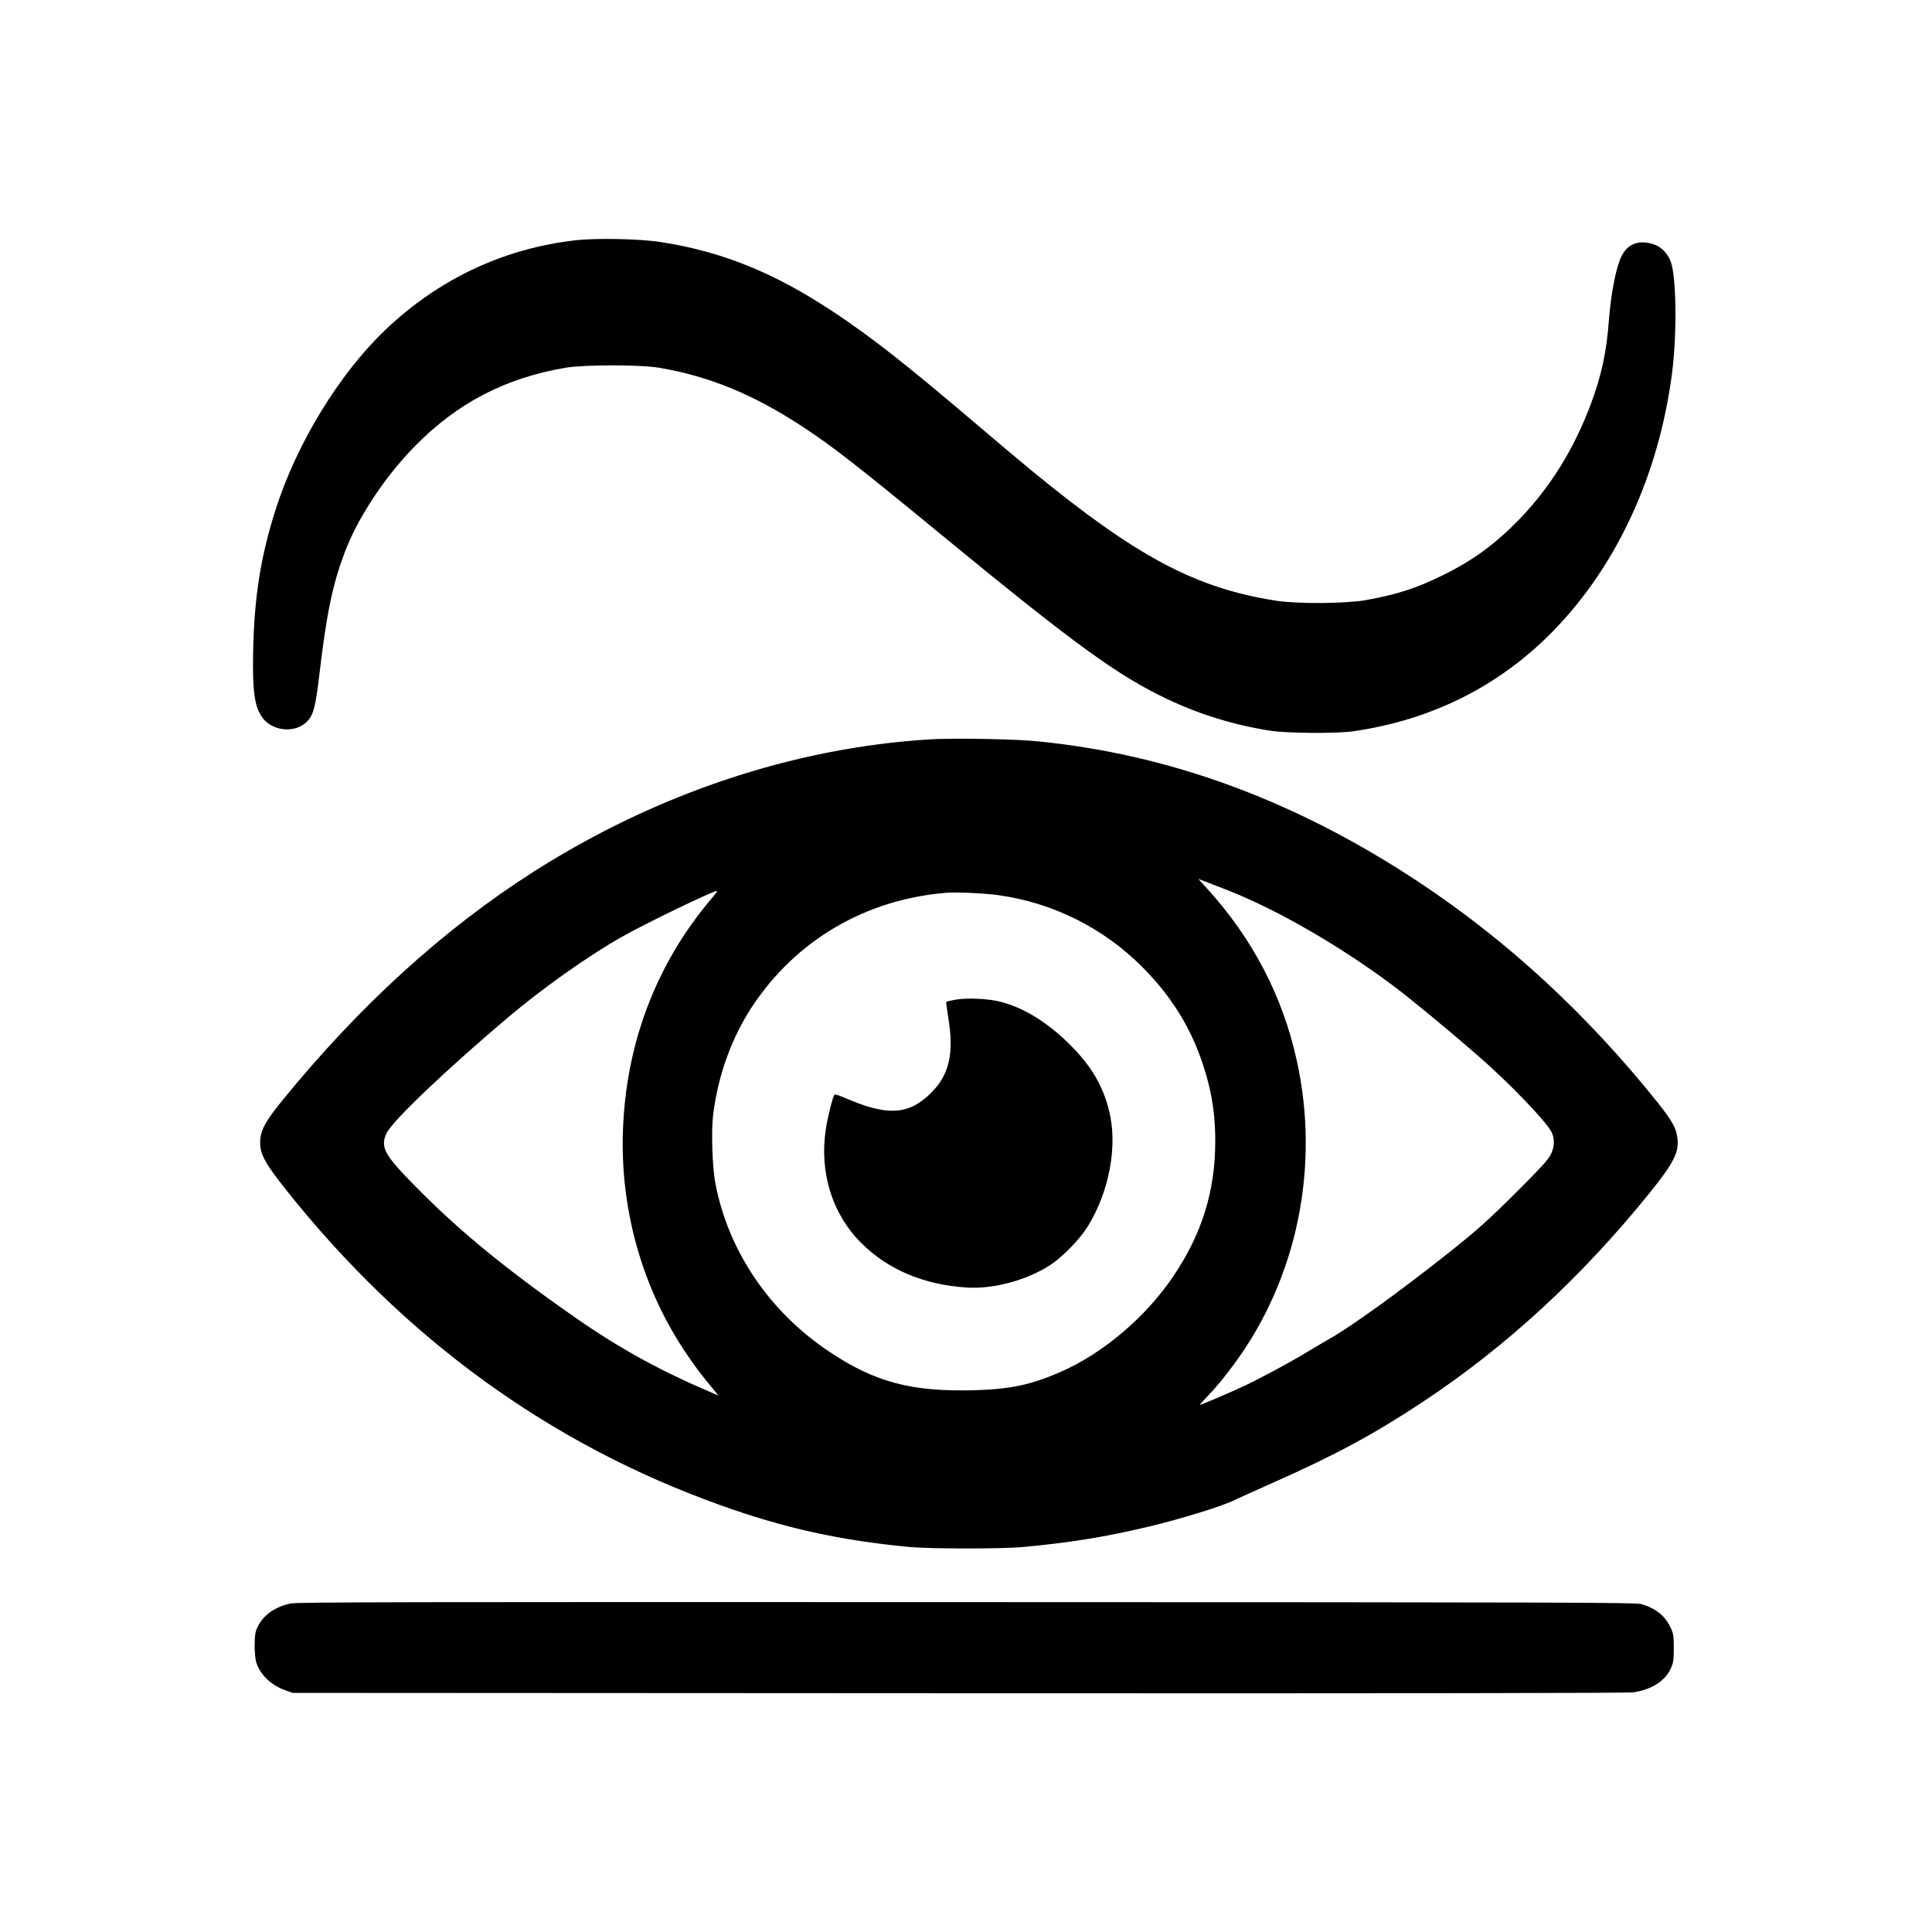
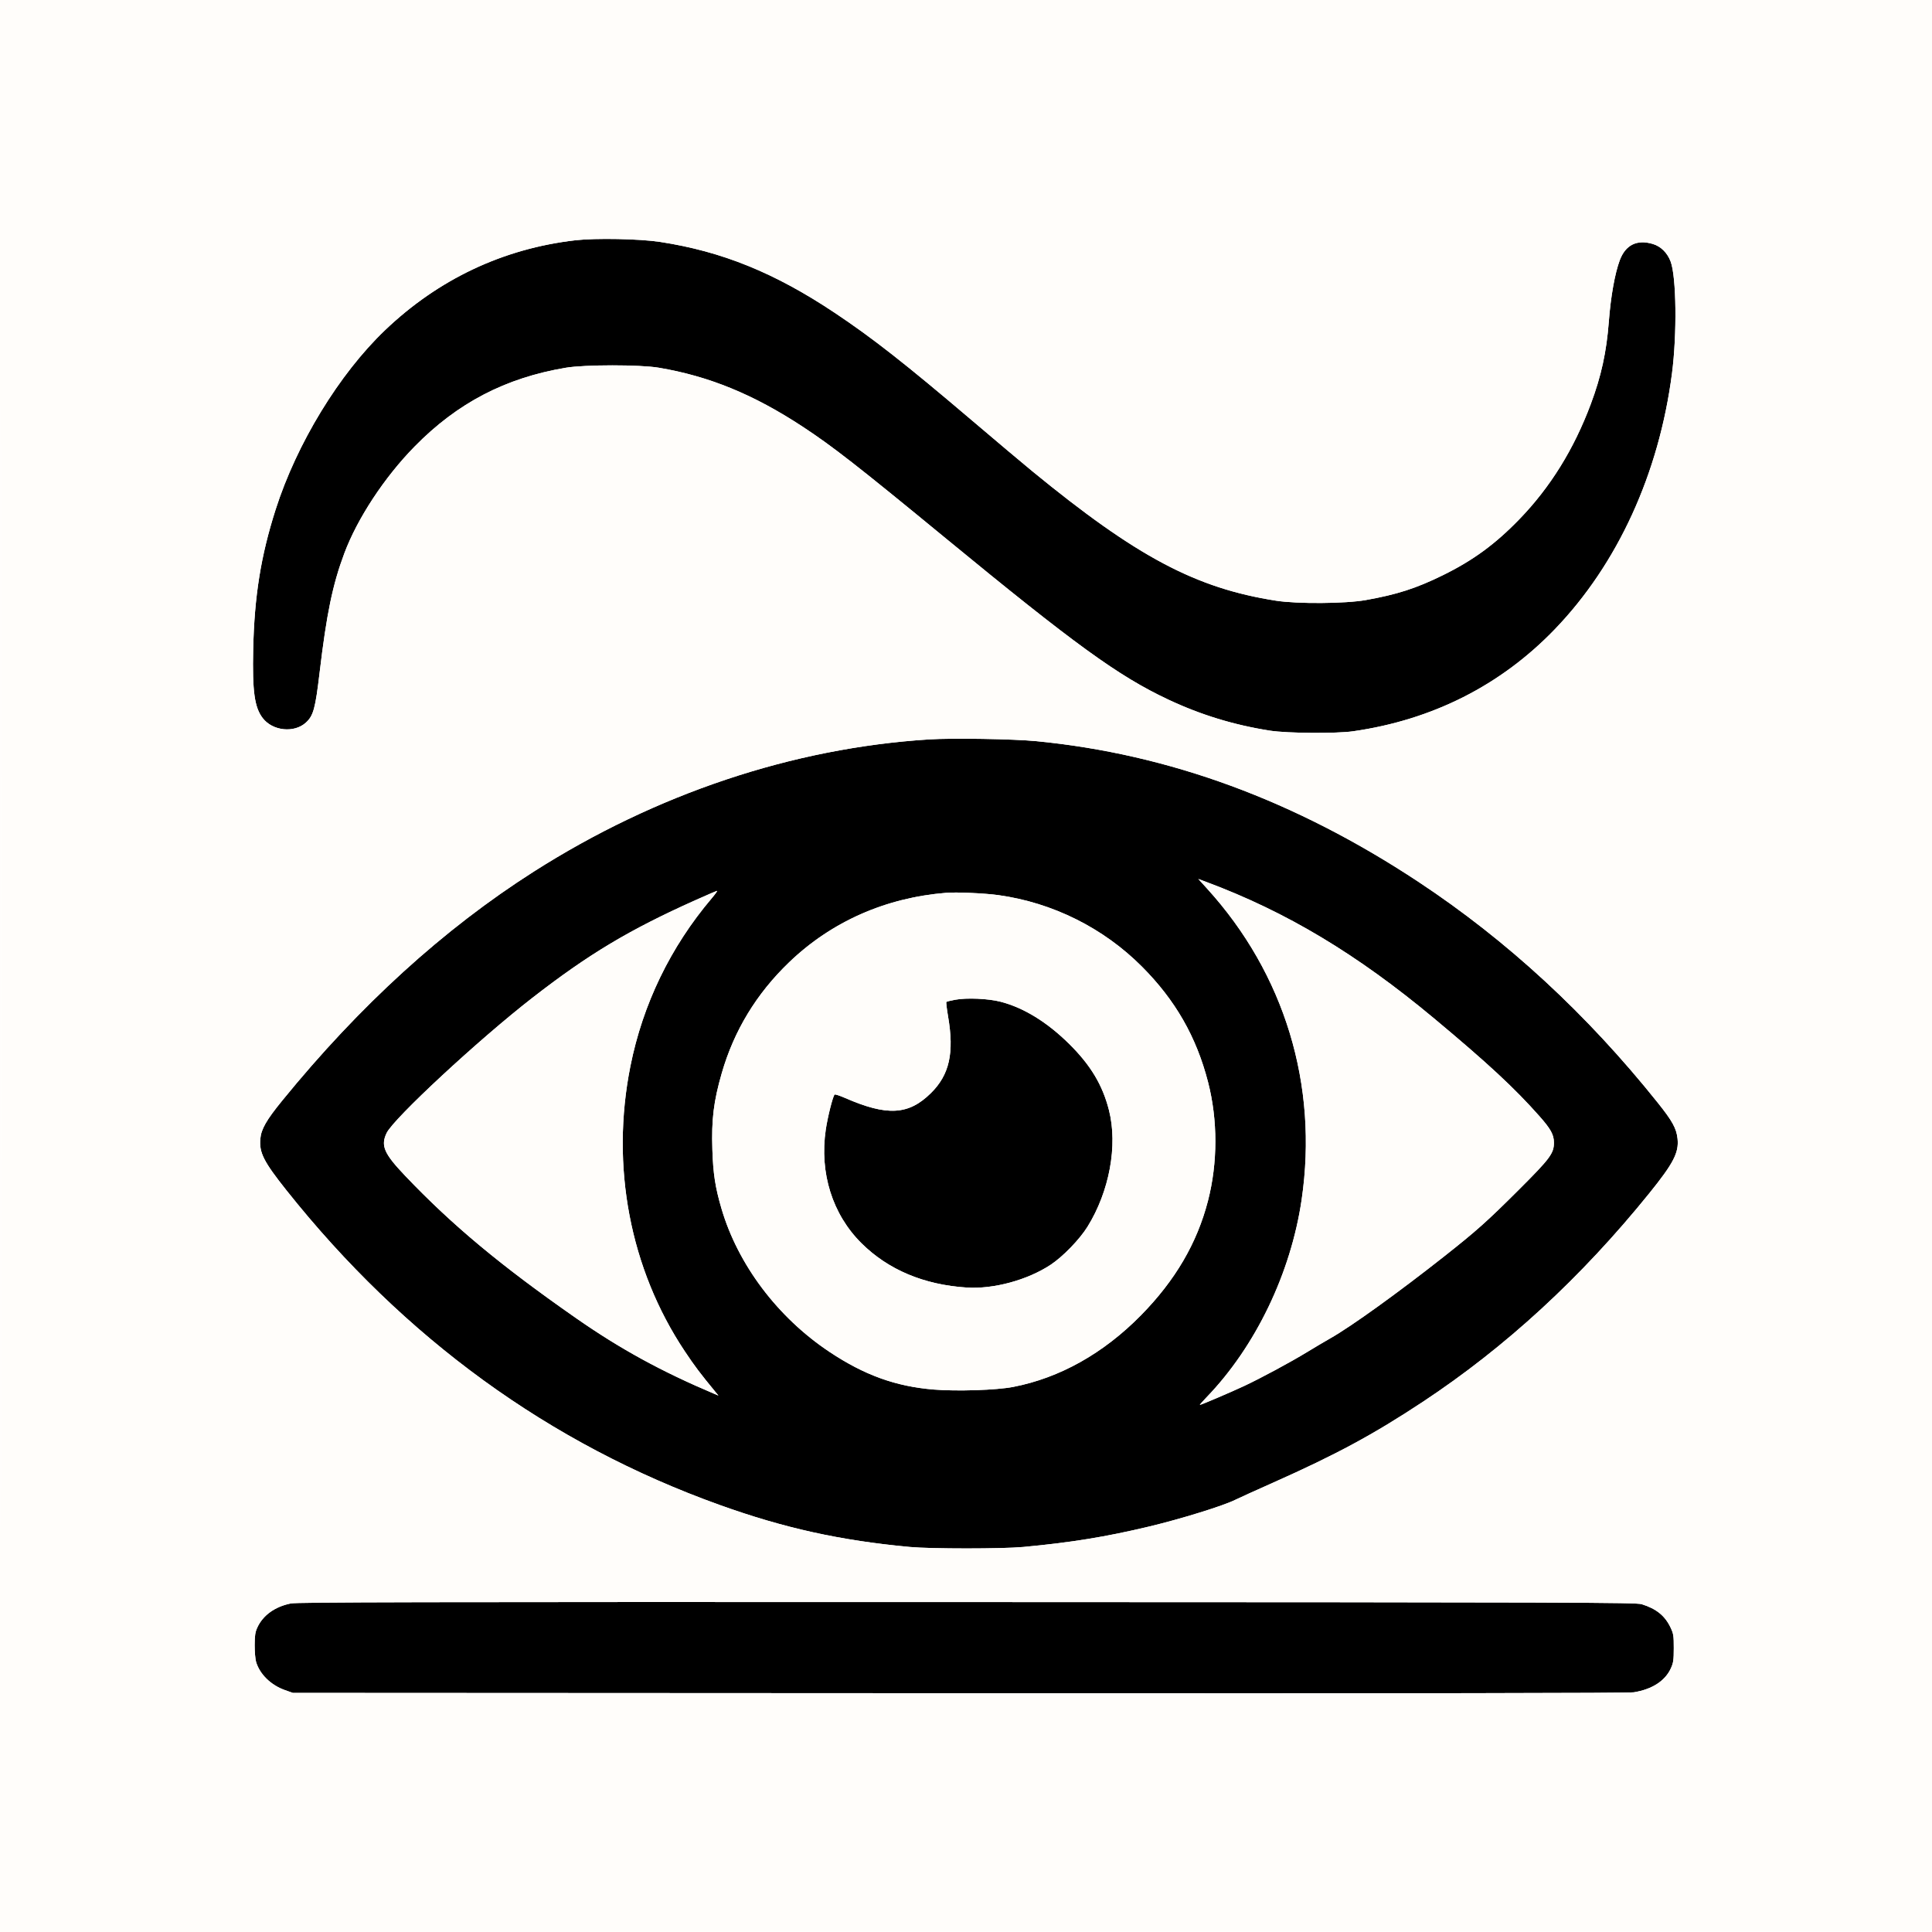
- <svg xmlns="http://www.w3.org/2000/svg" version="1.0" width="1620pt" height="1620pt" viewBox="0 0 1620 1620" preserveAspectRatio="xMidYMid meet">
-   <g transform="translate(0,1620) scale(0.1,-0.1)" fill="#000000" stroke="none">
-     <path d="M4825 14185 c-605 -69 -1149 -326 -1597 -754 -384 -367 -741 -951 -917 -1504 -124 -389 -178 -727 -188 -1172 -8 -352 11 -486 80 -576 83 -109 265 -128 363 -37 62 57 78 116 114 418 58 493 109 738 207 999 109 294 336 638 589 897 359 366 762 575 1269 661 158 26 621 26 778 0 422 -71 795 -224 1207 -495 250 -164 462 -329 1195 -932 1088 -894 1453 -1159 1869 -1355 275 -129 553 -214 856 -262 142 -22 555 -25 695 -5 666 95 1239 385 1692 855 527 547 874 1305 983 2147 43 329 37 808 -11 937 -28 73 -83 127 -150 147 -133 40 -229 -7 -277 -136 -41 -110 -76 -304 -92 -513 -19 -257 -63 -459 -151 -694 -142 -378 -340 -697 -599 -965 -204 -210 -390 -346 -645 -471 -222 -109 -382 -160 -642 -207 -172 -30 -573 -33 -753 -5 -674 105 -1169 368 -2045 1087 -77 63 -304 254 -505 425 -558 474 -833 690 -1150 902 -503 335 -945 515 -1465 594 -172 27 -539 34 -710 14z" />
-     <path d="M7790 10000 c-1143 -72 -2289 -456 -3315 -1109 -755 -481 -1459 -1122 -2109 -1920 -133 -164 -176 -239 -183 -320 -11 -116 28 -192 219 -432 988 -1242 2206 -2127 3633 -2638 541 -195 1011 -298 1595 -353 176 -16 774 -16 950 0 401 38 692 85 1055 172 270 64 625 174 724 225 26 12 170 78 321 145 524 233 837 402 1250 675 696 460 1329 1043 1899 1748 203 252 250 342 237 459 -9 86 -43 148 -167 304 -593 741 -1262 1358 -2004 1849 -1031 682 -2090 1072 -3205 1180 -193 19 -704 27 -900 15z m2510 -1267 c413 -163 936 -465 1380 -797 146 -109 460 -368 715 -590 263 -229 577 -556 616 -641 27 -58 24 -121 -8 -186 -20 -42 -80 -107 -267 -295 -267 -266 -355 -344 -626 -558 -386 -305 -781 -589 -955 -688 -44 -25 -132 -77 -195 -115 -138 -84 -386 -218 -529 -285 -105 -50 -359 -158 -370 -158 -3 0 22 28 55 63 80 82 145 161 232 279 529 716 723 1657 525 2548 -119 540 -370 1019 -751 1439 l-74 81 69 -26 c37 -14 120 -46 183 -71z m-4332 -65 c-467 -551 -721 -1219 -745 -1958 -21 -656 162 -1305 519 -1840 83 -126 128 -185 258 -342 l24 -30 -34 15 c-445 188 -789 376 -1159 634 -630 439 -1036 777 -1430 1190 -181 190 -210 256 -159 362 48 101 492 525 1012 965 290 246 676 519 956 678 200 114 768 388 803 388 4 0 -16 -28 -45 -62z m2404 26 c455 -63 879 -275 1202 -598 282 -282 458 -589 556 -969 42 -164 60 -314 60 -497 0 -415 -111 -775 -350 -1129 -230 -343 -594 -652 -950 -806 -246 -107 -416 -143 -715 -152 -530 -15 -837 66 -1220 322 -501 333 -848 844 -956 1410 -26 131 -36 434 -20 570 39 330 154 651 328 915 368 557 952 899 1628 954 87 7 323 -4 437 -20z" />
-     <path d="M8008 7817 c-37 -7 -70 -15 -73 -18 -3 -3 4 -59 15 -123 52 -306 11 -489 -145 -642 -187 -185 -366 -194 -720 -40 -44 19 -83 32 -87 28 -15 -15 -58 -188 -74 -294 -54 -364 56 -711 300 -953 224 -222 523 -348 882 -371 225 -15 510 63 704 191 102 68 243 213 309 318 184 297 255 682 180 977 -53 211 -153 378 -332 555 -186 184 -383 305 -577 355 -104 27 -285 35 -382 17z" />
-     <path d="M2439 2755 c-134 -27 -235 -100 -282 -203 -17 -38 -21 -67 -22 -147 0 -55 6 -119 13 -142 31 -103 124 -193 241 -235 l66 -23 5590 -3 c3891 -2 5610 1 5655 8 154 25 263 96 311 202 20 46 24 69 24 168 0 103 -3 121 -26 170 -47 101 -119 160 -243 199 -47 14 -515 16 -5656 17 -4622 2 -5617 0 -5671 -11z" />
-   </g>
+ <svg xmlns="http://www.w3.org/2000/svg" width="1620" height="1620" viewBox="0 0 1620 1620" version="1.1">
+   <path d="M 482.500 201.466 C 421.951 208.433, 367.625 234.092, 322.816 276.888 C 284.382 313.595, 248.748 372.044, 231.092 427.340 C 218.698 466.156, 213.273 499.984, 212.303 544.500 C 211.536 579.742, 213.389 593.134, 220.276 602.118 C 228.621 613.004, 246.773 614.859, 256.572 605.827 C 262.797 600.089, 264.412 594.174, 267.991 564 C 273.843 514.676, 278.901 490.235, 288.664 464.109 C 299.645 434.719, 322.291 400.288, 347.638 374.445 C 383.542 337.837, 423.802 316.860, 474.500 308.347 C 490.285 305.696, 536.647 305.683, 552.327 308.324 C 594.544 315.435, 631.786 330.690, 673 357.752 C 698.024 374.184, 719.159 390.674, 792.500 450.987 C 901.264 540.430, 937.822 566.938, 979.396 586.501 C 1006.884 599.437, 1034.696 607.939, 1065 612.671 C 1079.201 614.889, 1120.466 615.198, 1134.500 613.192 C 1201.058 603.678, 1258.407 574.691, 1303.694 527.672 C 1356.393 472.958, 1391.076 397.215, 1401.992 313 C 1406.259 280.090, 1405.678 232.232, 1400.856 219.344 C 1398.093 211.960, 1392.622 206.559, 1385.874 204.555 C 1372.566 200.603, 1363.016 205.321, 1358.186 218.234 C 1354.086 229.196, 1350.628 248.558, 1349.030 269.500 C 1347.071 295.187, 1342.657 315.385, 1333.875 338.854 C 1319.719 376.681, 1299.896 408.636, 1274 435.374 C 1253.630 456.406, 1235.044 469.988, 1209.500 482.508 C 1187.338 493.371, 1171.329 498.517, 1145.274 503.155 C 1128.126 506.207, 1088.001 506.493, 1070 503.691 C 1002.632 493.205, 953.125 466.903, 865.500 395.045 C 857.800 388.731, 835.075 369.594, 815 352.520 C 759.215 305.073, 731.652 283.458, 700 262.337 C 649.686 228.763, 605.507 210.825, 553.500 202.855 C 536.333 200.224, 499.550 199.505, 482.500 201.466 M 779 620.004 C 664.666 627.236, 550.058 665.571, 447.500 730.888 C 371.968 778.992, 301.599 843.067, 236.592 922.931 C 223.305 939.256, 219.010 946.764, 218.279 954.944 C 217.247 966.491, 221.113 974.095, 240.232 998.129 C 339.045 1122.343, 460.785 1210.755, 603.500 1261.946 C 657.640 1281.366, 704.573 1291.726, 763 1297.153 C 780.633 1298.791, 840.393 1298.790, 858 1297.151 C 898.056 1293.422, 927.218 1288.686, 963.500 1280.017 C 990.541 1273.557, 1025.976 1262.563, 1035.947 1257.540 C 1038.451 1256.279, 1052.868 1249.741, 1067.985 1243.012 C 1120.443 1219.659, 1151.715 1202.767, 1193 1175.483 C 1262.566 1129.509, 1325.872 1071.224, 1382.853 1000.686 C 1403.204 975.494, 1407.862 966.518, 1406.642 954.844 C 1405.735 946.174, 1402.326 939.986, 1389.885 924.429 C 1330.614 850.314, 1263.736 788.599, 1189.500 739.514 C 1086.358 671.315, 980.484 632.323, 869 621.476 C 849.696 619.597, 798.629 618.762, 779 620.004 M 1012.151 745.098 C 1077.170 816.608, 1105.505 909.789, 1091.446 1005.862 C 1082.423 1067.521, 1052.744 1129.182, 1011.599 1171.750 C 1008.276 1175.188, 1005.817 1178, 1006.134 1178 C 1007.180 1178, 1032.586 1167.156, 1043.139 1162.204 C 1057.444 1155.492, 1082.229 1142.139, 1096 1133.725 C 1102.325 1129.861, 1111.100 1124.663, 1115.500 1122.176 C 1132.887 1112.345, 1172.353 1083.941, 1211 1053.442 C 1238.140 1032.024, 1246.910 1024.195, 1273.600 997.555 C 1299.776 971.427, 1303.021 967.064, 1302.978 958.054 C 1302.946 951.444, 1300.337 946.684, 1290.895 936.007 C 1270.019 912.401, 1247.442 891.447, 1202.500 853.963 C 1137.891 800.077, 1078.622 764.552, 1011.651 739.570 L 1004.802 737.015 1012.151 745.098 M 583 754.850 C 527.471 779.729, 493.558 800.057, 446.222 836.839 C 401.237 871.794, 329.978 937.904, 324.178 950.066 C 319.092 960.728, 321.980 967.309, 340.061 986.262 C 379.459 1027.561, 420.090 1061.378, 483.075 1105.294 C 520.080 1131.095, 554.455 1149.915, 598.954 1168.737 L 602.409 1170.198 599.954 1167.216 C 587 1151.481, 582.531 1145.553, 574.162 1133 C 528.238 1064.115, 511.805 977.922, 528.595 894 C 539.012 841.934, 562.223 794.003, 596.755 753.250 C 599.668 749.813, 601.702 747.002, 601.276 747.005 C 600.849 747.007, 592.625 750.537, 583 754.850 M 793.500 748.621 C 742.564 752.723, 697.123 772.824, 661.616 806.959 C 634.238 833.281, 615.451 864.242, 605.159 900 C 598.372 923.578, 596.515 938.748, 597.329 963.952 C 597.982 984.146, 599.725 995.492, 604.894 1013.174 C 618.667 1060.290, 652.003 1104.577, 695.500 1133.545 C 724.782 1153.047, 751.088 1162.549, 783 1165.155 C 802.474 1166.745, 835.552 1165.651, 849.500 1162.957 C 888.552 1155.413, 925.276 1134.828, 956.696 1102.870 C 985.464 1073.610, 1003.749 1042.378, 1012.908 1006.857 C 1021.137 974.942, 1021.154 939.124, 1012.955 907.327 C 1003.161 869.341, 985.560 838.623, 957.440 810.440 C 925.131 778.057, 882.667 756.913, 837.211 750.573 C 825.770 748.978, 802.167 747.924, 793.500 748.621 M 800.791 838.324 C 797.101 839.017, 793.834 839.832, 793.531 840.135 C 793.228 840.438, 793.885 845.977, 794.990 852.443 C 800.210 882.976, 796.091 901.264, 780.538 916.605 C 761.838 935.050, 743.866 936.048, 708.500 920.603 C 704.100 918.682, 700.190 917.422, 699.812 917.805 C 698.324 919.307, 693.987 936.557, 692.411 947.235 C 687.049 983.572, 697.986 1018.310, 722.410 1042.518 C 744.816 1064.726, 774.656 1077.283, 810.583 1079.622 C 833.082 1081.087, 861.589 1073.339, 881.044 1060.472 C 891.246 1053.724, 905.294 1039.222, 911.851 1028.668 C 930.266 999.029, 937.380 960.539, 929.902 931 C 924.555 909.880, 914.584 893.225, 896.652 875.464 C 878.106 857.095, 858.442 844.985, 839 839.957 C 828.605 837.269, 810.518 836.496, 800.791 838.324 M 243.856 1344.508 C 230.508 1347.173, 220.404 1354.463, 215.698 1364.824 C 213.998 1368.567, 213.567 1371.496, 213.537 1379.500 C 213.517 1385, 214.069 1391.371, 214.764 1393.657 C 217.894 1403.955, 227.183 1413.002, 238.893 1417.156 L 245.500 1419.500 804.500 1419.782 C 1193.628 1419.978, 1365.475 1419.743, 1370 1419.007 C 1385.386 1416.506, 1396.342 1409.377, 1401.101 1398.770 C 1403.140 1394.226, 1403.468 1391.915, 1403.483 1382 C 1403.498 1371.682, 1403.233 1369.930, 1400.899 1364.954 C 1396.170 1354.872, 1389.042 1349.049, 1376.650 1345.143 C 1371.927 1343.654, 1325.057 1343.506, 811 1343.351 C 348.835 1343.211, 249.334 1343.414, 243.856 1344.508" stroke="none" fill="#000000" fill-rule="evenodd" />
+   <path d="M 0 810.001 L 0 1620.001 810.250 1619.751 L 1620.500 1619.500 1620.751 809.750 L 1621.001 -0 810.501 -0 L 0 0 0 810.001 M 0.498 810.500 C 0.498 1256, 0.611 1438.100, 0.750 1215.168 C 0.889 992.235, 0.889 627.735, 0.750 405.168 C 0.611 182.600, 0.498 365, 0.498 810.500 M 482.500 201.466 C 421.951 208.433, 367.625 234.092, 322.816 276.888 C 284.382 313.595, 248.748 372.044, 231.092 427.340 C 218.698 466.156, 213.273 499.984, 212.303 544.500 C 211.536 579.742, 213.389 593.134, 220.276 602.118 C 228.621 613.004, 246.773 614.859, 256.572 605.827 C 262.797 600.089, 264.412 594.174, 267.991 564 C 273.843 514.676, 278.901 490.235, 288.664 464.109 C 299.645 434.719, 322.291 400.288, 347.638 374.445 C 383.542 337.837, 423.802 316.860, 474.500 308.347 C 490.285 305.696, 536.647 305.683, 552.327 308.324 C 594.544 315.435, 631.786 330.690, 673 357.752 C 698.024 374.184, 719.159 390.674, 792.500 450.987 C 901.264 540.430, 937.822 566.938, 979.396 586.501 C 1006.884 599.437, 1034.696 607.939, 1065 612.671 C 1079.201 614.889, 1120.466 615.198, 1134.500 613.192 C 1201.058 603.678, 1258.407 574.691, 1303.694 527.672 C 1356.393 472.958, 1391.076 397.215, 1401.992 313 C 1406.259 280.090, 1405.678 232.232, 1400.856 219.344 C 1398.093 211.960, 1392.622 206.559, 1385.874 204.555 C 1372.566 200.603, 1363.016 205.321, 1358.186 218.234 C 1354.086 229.196, 1350.628 248.558, 1349.030 269.500 C 1347.071 295.187, 1342.657 315.385, 1333.875 338.854 C 1319.719 376.681, 1299.896 408.636, 1274 435.374 C 1253.630 456.406, 1235.044 469.988, 1209.500 482.508 C 1187.338 493.371, 1171.329 498.517, 1145.274 503.155 C 1128.126 506.207, 1088.001 506.493, 1070 503.691 C 1002.632 493.205, 953.125 466.903, 865.500 395.045 C 857.800 388.731, 835.075 369.594, 815 352.520 C 759.215 305.073, 731.652 283.458, 700 262.337 C 649.686 228.763, 605.507 210.825, 553.500 202.855 C 536.333 200.224, 499.550 199.505, 482.500 201.466 M 779 620.004 C 664.666 627.236, 550.058 665.571, 447.500 730.888 C 371.968 778.992, 301.599 843.067, 236.592 922.931 C 223.305 939.256, 219.010 946.764, 218.279 954.944 C 217.247 966.491, 221.113 974.095, 240.232 998.129 C 339.045 1122.343, 460.785 1210.755, 603.500 1261.946 C 657.640 1281.366, 704.573 1291.726, 763 1297.153 C 780.633 1298.791, 840.393 1298.790, 858 1297.151 C 898.056 1293.422, 927.218 1288.686, 963.500 1280.017 C 990.541 1273.557, 1025.976 1262.563, 1035.947 1257.540 C 1038.451 1256.279, 1052.868 1249.741, 1067.985 1243.012 C 1120.443 1219.659, 1151.715 1202.767, 1193 1175.483 C 1262.566 1129.509, 1325.872 1071.224, 1382.853 1000.686 C 1403.204 975.494, 1407.862 966.518, 1406.642 954.844 C 1405.735 946.174, 1402.326 939.986, 1389.885 924.429 C 1330.614 850.314, 1263.736 788.599, 1189.500 739.514 C 1086.358 671.315, 980.484 632.323, 869 621.476 C 849.696 619.597, 798.629 618.762, 779 620.004 M 1012.151 745.098 C 1077.170 816.608, 1105.505 909.789, 1091.446 1005.862 C 1082.423 1067.521, 1052.744 1129.182, 1011.599 1171.750 C 1008.276 1175.188, 1005.817 1178, 1006.134 1178 C 1007.180 1178, 1032.586 1167.156, 1043.139 1162.204 C 1057.444 1155.492, 1082.229 1142.139, 1096 1133.725 C 1102.325 1129.861, 1111.100 1124.663, 1115.500 1122.176 C 1132.887 1112.345, 1172.353 1083.941, 1211 1053.442 C 1238.140 1032.024, 1246.910 1024.195, 1273.600 997.555 C 1299.776 971.427, 1303.021 967.064, 1302.978 958.054 C 1302.946 951.444, 1300.337 946.684, 1290.895 936.007 C 1270.019 912.401, 1247.442 891.447, 1202.500 853.963 C 1137.891 800.077, 1078.622 764.552, 1011.651 739.570 L 1004.802 737.015 1012.151 745.098 M 583 754.850 C 527.471 779.729, 493.558 800.057, 446.222 836.839 C 401.237 871.794, 329.978 937.904, 324.178 950.066 C 319.092 960.728, 321.980 967.309, 340.061 986.262 C 379.459 1027.561, 420.090 1061.378, 483.075 1105.294 C 520.080 1131.095, 554.455 1149.915, 598.954 1168.737 L 602.409 1170.198 599.954 1167.216 C 587 1151.481, 582.531 1145.553, 574.162 1133 C 528.238 1064.115, 511.805 977.922, 528.595 894 C 539.012 841.934, 562.223 794.003, 596.755 753.250 C 599.668 749.813, 601.702 747.002, 601.276 747.005 C 600.849 747.007, 592.625 750.537, 583 754.850 M 793.500 748.621 C 742.564 752.723, 697.123 772.824, 661.616 806.959 C 634.238 833.281, 615.451 864.242, 605.159 900 C 598.372 923.578, 596.515 938.748, 597.329 963.952 C 597.982 984.146, 599.725 995.492, 604.894 1013.174 C 618.667 1060.290, 652.003 1104.577, 695.500 1133.545 C 724.782 1153.047, 751.088 1162.549, 783 1165.155 C 802.474 1166.745, 835.552 1165.651, 849.500 1162.957 C 888.552 1155.413, 925.276 1134.828, 956.696 1102.870 C 985.464 1073.610, 1003.749 1042.378, 1012.908 1006.857 C 1021.137 974.942, 1021.154 939.124, 1012.955 907.327 C 1003.161 869.341, 985.560 838.623, 957.440 810.440 C 925.131 778.057, 882.667 756.913, 837.211 750.573 C 825.770 748.978, 802.167 747.924, 793.500 748.621 M 800.791 838.324 C 797.101 839.017, 793.834 839.832, 793.531 840.135 C 793.228 840.438, 793.885 845.977, 794.990 852.443 C 800.210 882.976, 796.091 901.264, 780.538 916.605 C 761.838 935.050, 743.866 936.048, 708.500 920.603 C 704.100 918.682, 700.190 917.422, 699.812 917.805 C 698.324 919.307, 693.987 936.557, 692.411 947.235 C 687.049 983.572, 697.986 1018.310, 722.410 1042.518 C 744.816 1064.726, 774.656 1077.283, 810.583 1079.622 C 833.082 1081.087, 861.589 1073.339, 881.044 1060.472 C 891.246 1053.724, 905.294 1039.222, 911.851 1028.668 C 930.266 999.029, 937.380 960.539, 929.902 931 C 924.555 909.880, 914.584 893.225, 896.652 875.464 C 878.106 857.095, 858.442 844.985, 839 839.957 C 828.605 837.269, 810.518 836.496, 800.791 838.324 M 243.856 1344.508 C 230.508 1347.173, 220.404 1354.463, 215.698 1364.824 C 213.998 1368.567, 213.567 1371.496, 213.537 1379.500 C 213.517 1385, 214.069 1391.371, 214.764 1393.657 C 217.894 1403.955, 227.183 1413.002, 238.893 1417.156 L 245.500 1419.500 804.500 1419.782 C 1193.628 1419.978, 1365.475 1419.743, 1370 1419.007 C 1385.386 1416.506, 1396.342 1409.377, 1401.101 1398.770 C 1403.140 1394.226, 1403.468 1391.915, 1403.483 1382 C 1403.498 1371.682, 1403.233 1369.930, 1400.899 1364.954 C 1396.170 1354.872, 1389.042 1349.049, 1376.650 1345.143 C 1371.927 1343.654, 1325.057 1343.506, 811 1343.351 C 348.835 1343.211, 249.334 1343.414, 243.856 1344.508" stroke="none" fill="#fffdfa" fill-rule="evenodd" />
</svg>
